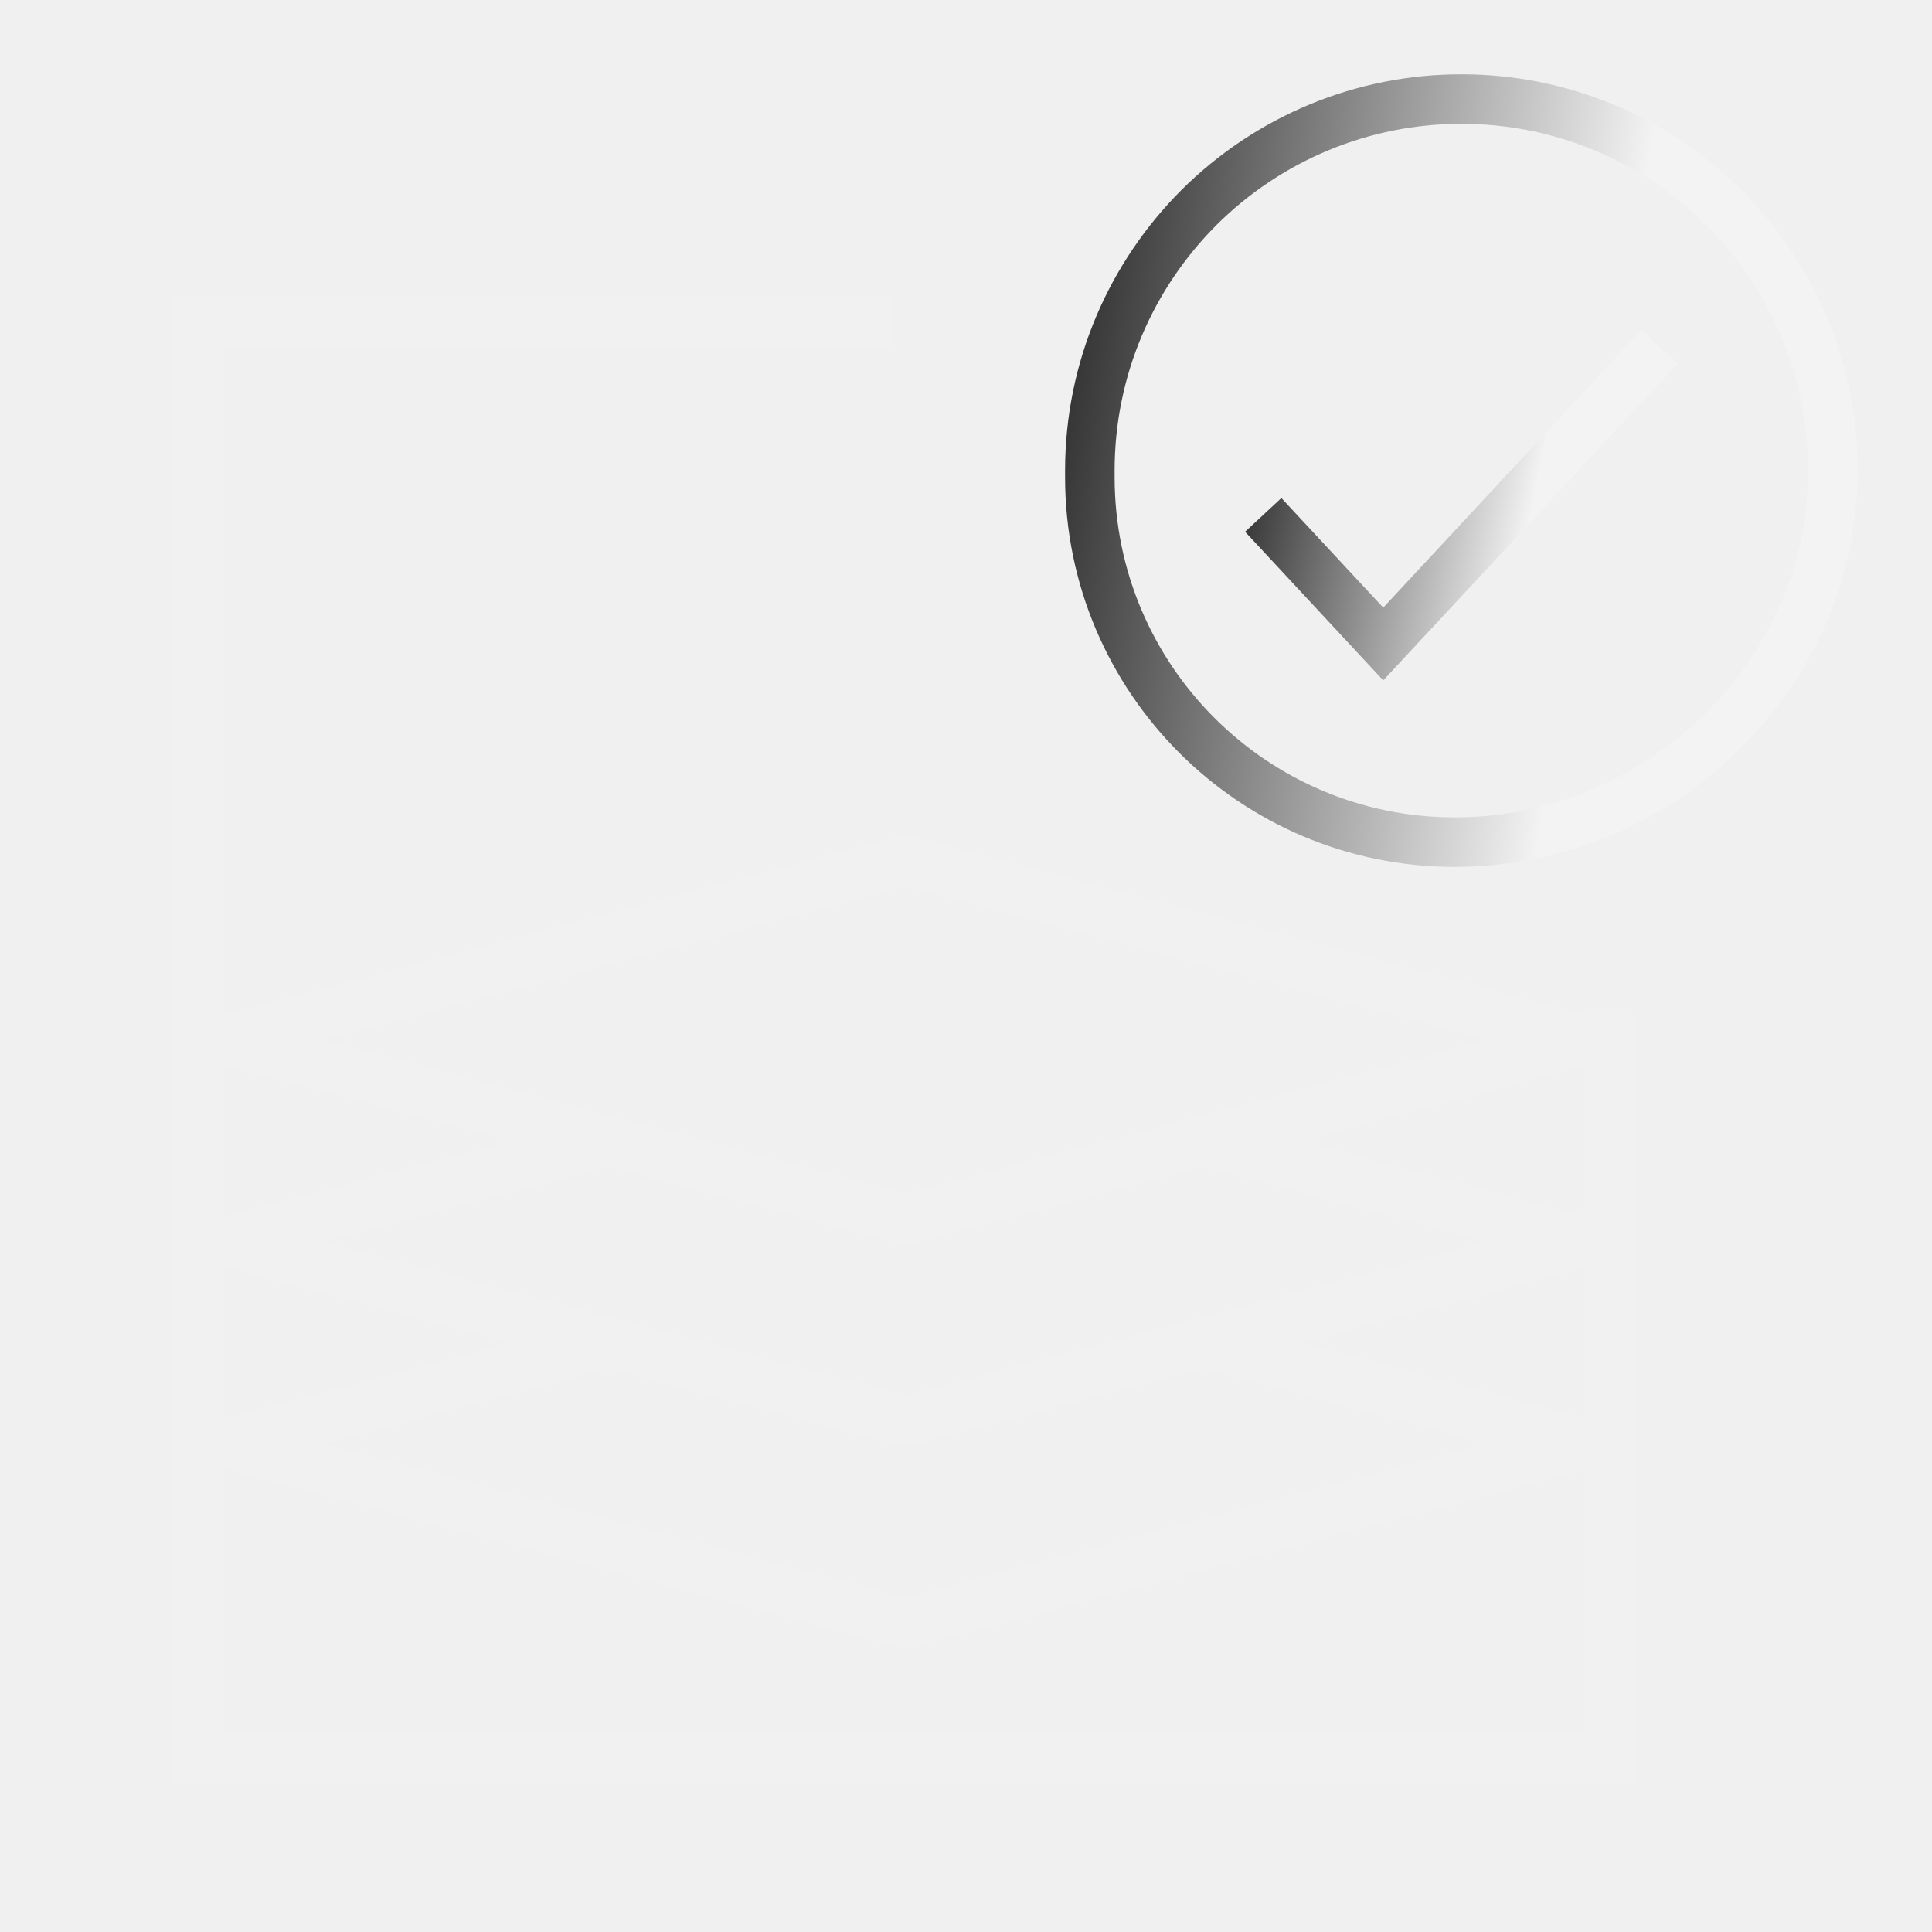
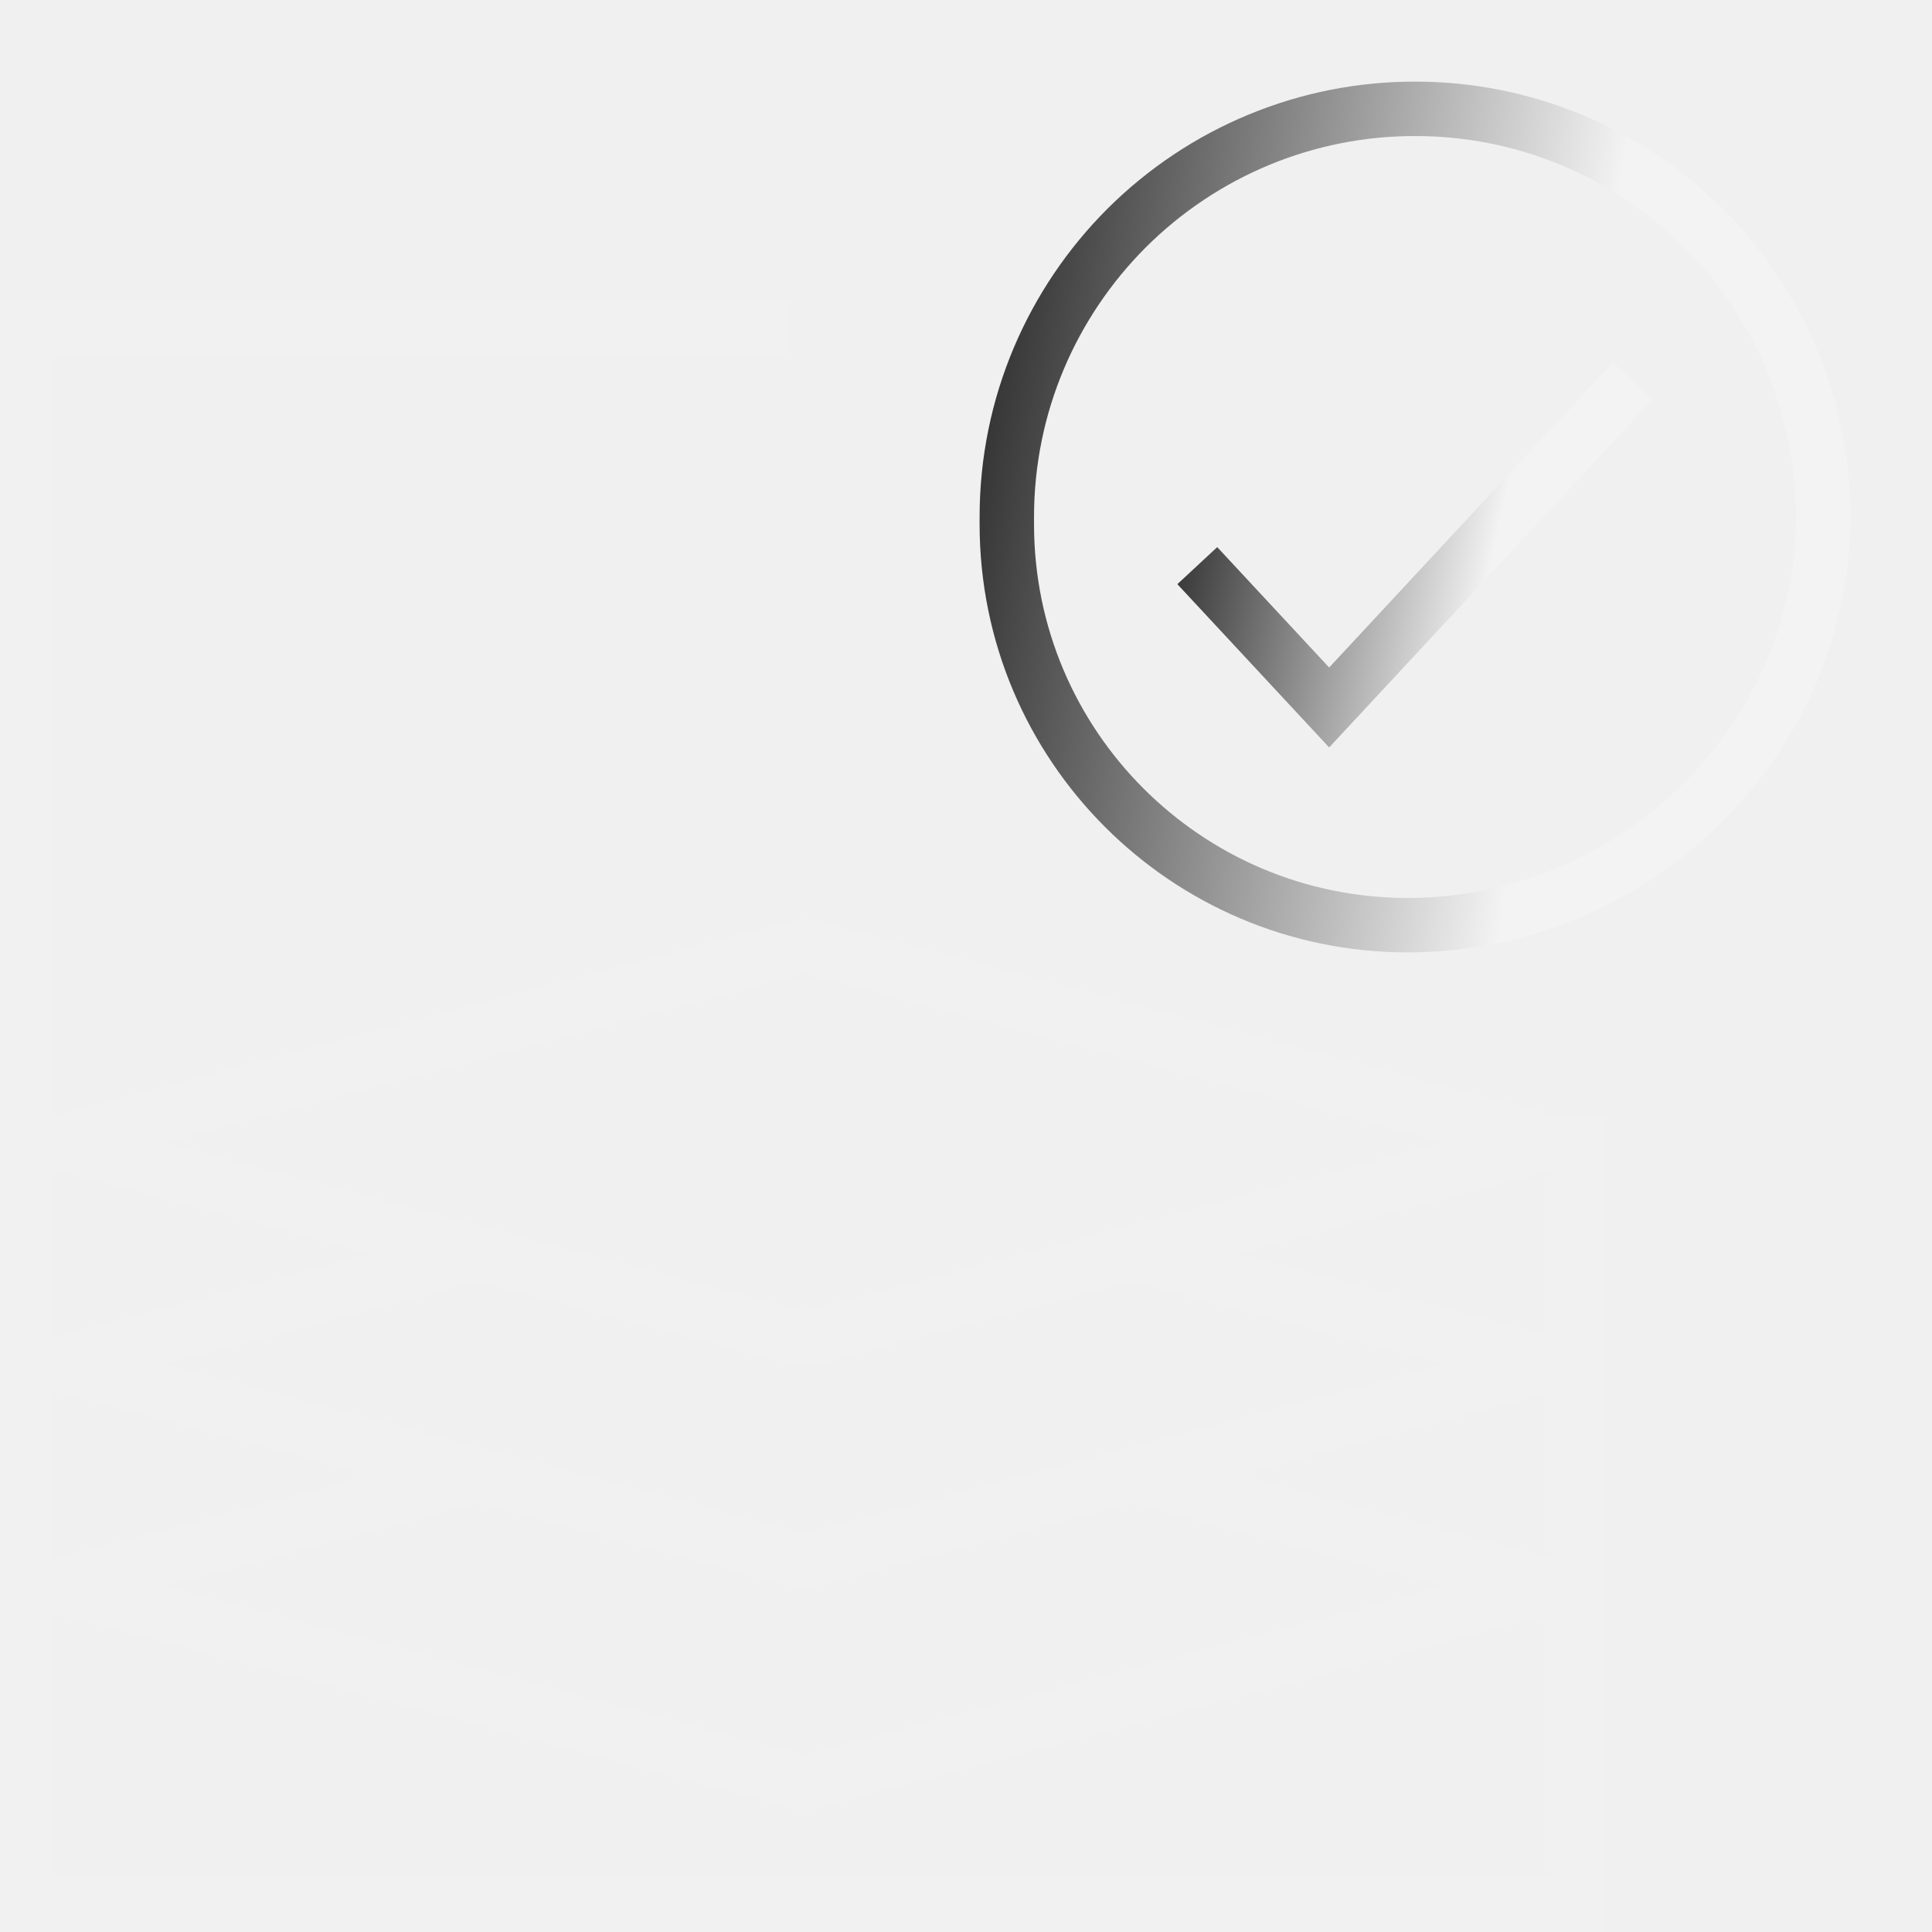
- <svg xmlns="http://www.w3.org/2000/svg" width="78" height="78" viewBox="0 0 78 78" fill="none">
+ <svg xmlns="http://www.w3.org/2000/svg" width="71" height="71" viewBox="0 0 71 71" fill="none">
  <g clip-path="url(#clip0_735_6452)">
-     <path fill-rule="evenodd" clip-rule="evenodd" d="M74 18.887C74.061 27.2 67.048 34 58.735 34C50.597 34 44 27.402 44 19.264V19C44 14.858 45.682 11.11 48.392 8.391C51.217 5.572 55.03 3.993 59 4C62.971 3.992 66.784 5.57 69.608 8.391C72.298 11.085 73.97 14.791 74 18.887Z" stroke="url(#paint0_linear_735_6452)" stroke-width="2" />
-     <path d="M51 20.787L55.846 26L67 14" stroke="url(#paint1_linear_735_6452)" stroke-width="2" />
-     <path d="M65 41V71H8V13H36" stroke="#F1F1F1" stroke-width="2" />
-     <path d="M36.568 34.745L64 41.988L36.568 49.231L9.137 41.988L36.568 34.745Z" stroke="#F1F1F1" stroke-width="2" stroke-linejoin="bevel" />
-     <path d="M48.57 46.062L64 50.136L36.568 57.38L9.137 50.136L24.567 46.062" stroke="#F1F1F1" stroke-width="2" stroke-linejoin="bevel" />
-     <path d="M48.57 54.211L64 58.285L36.568 65.528L9.137 58.285L24.567 54.211" stroke="#F1F1F1" stroke-width="2" stroke-linejoin="bevel" />
+     <path fill-rule="evenodd" clip-rule="evenodd" d="M67 18.887C67.061 27.2 60.048 34 51.735 34C43.597 34 37 27.402 37 19.264V19C37 14.858 38.682 11.11 41.392 8.391C44.217 5.572 48.03 3.993 52 4C55.971 3.992 59.784 5.57 62.608 8.391C65.298 11.085 66.97 14.791 67 18.887Z" stroke="url(#paint0_linear_735_6452)" stroke-width="2" />
+     <path d="M44 20.787L48.846 26L60 14" stroke="url(#paint1_linear_735_6452)" stroke-width="2" />
+     <path d="M58 41V70H1V12H29" stroke="#F1F1F1" stroke-width="2" />
+     <path d="M29.568 34.745L57 41.988L29.568 49.231L2.137 41.988L29.568 34.745Z" stroke="#F1F1F1" stroke-width="2" stroke-linejoin="bevel" />
+     <path d="M41.57 46.062L57 50.136L29.568 57.38L2.137 50.136L17.567 46.062" stroke="#F1F1F1" stroke-width="2" stroke-linejoin="bevel" />
+     <path d="M41.57 54.211L57 58.285L29.568 65.528L2.137 58.285L17.567 54.211" stroke="#F1F1F1" stroke-width="2" stroke-linejoin="bevel" />
  </g>
  <defs>
-     <linearGradient id="paint0_linear_735_6452" x1="44" y1="8.222" x2="65.743" y2="11.745" gradientUnits="userSpaceOnUse">
+     <linearGradient id="paint0_linear_735_6452" x1="37" y1="8.222" x2="58.743" y2="11.745" gradientUnits="userSpaceOnUse">
      <stop stop-color="#323232" />
      <stop offset="1" stop-color="#F3F3F3" />
    </linearGradient>
-     <linearGradient id="paint1_linear_735_6452" x1="51" y1="15.689" x2="62.37" y2="18.145" gradientUnits="userSpaceOnUse">
+     <linearGradient id="paint1_linear_735_6452" x1="44" y1="15.689" x2="55.37" y2="18.145" gradientUnits="userSpaceOnUse">
      <stop stop-color="#323232" />
      <stop offset="1" stop-color="#F3F3F3" />
    </linearGradient>
    <clipPath id="clip0_735_6452">
-       <rect width="78" height="78" fill="white" />
+       <rect width="71" height="71" fill="white" />
    </clipPath>
  </defs>
</svg>
